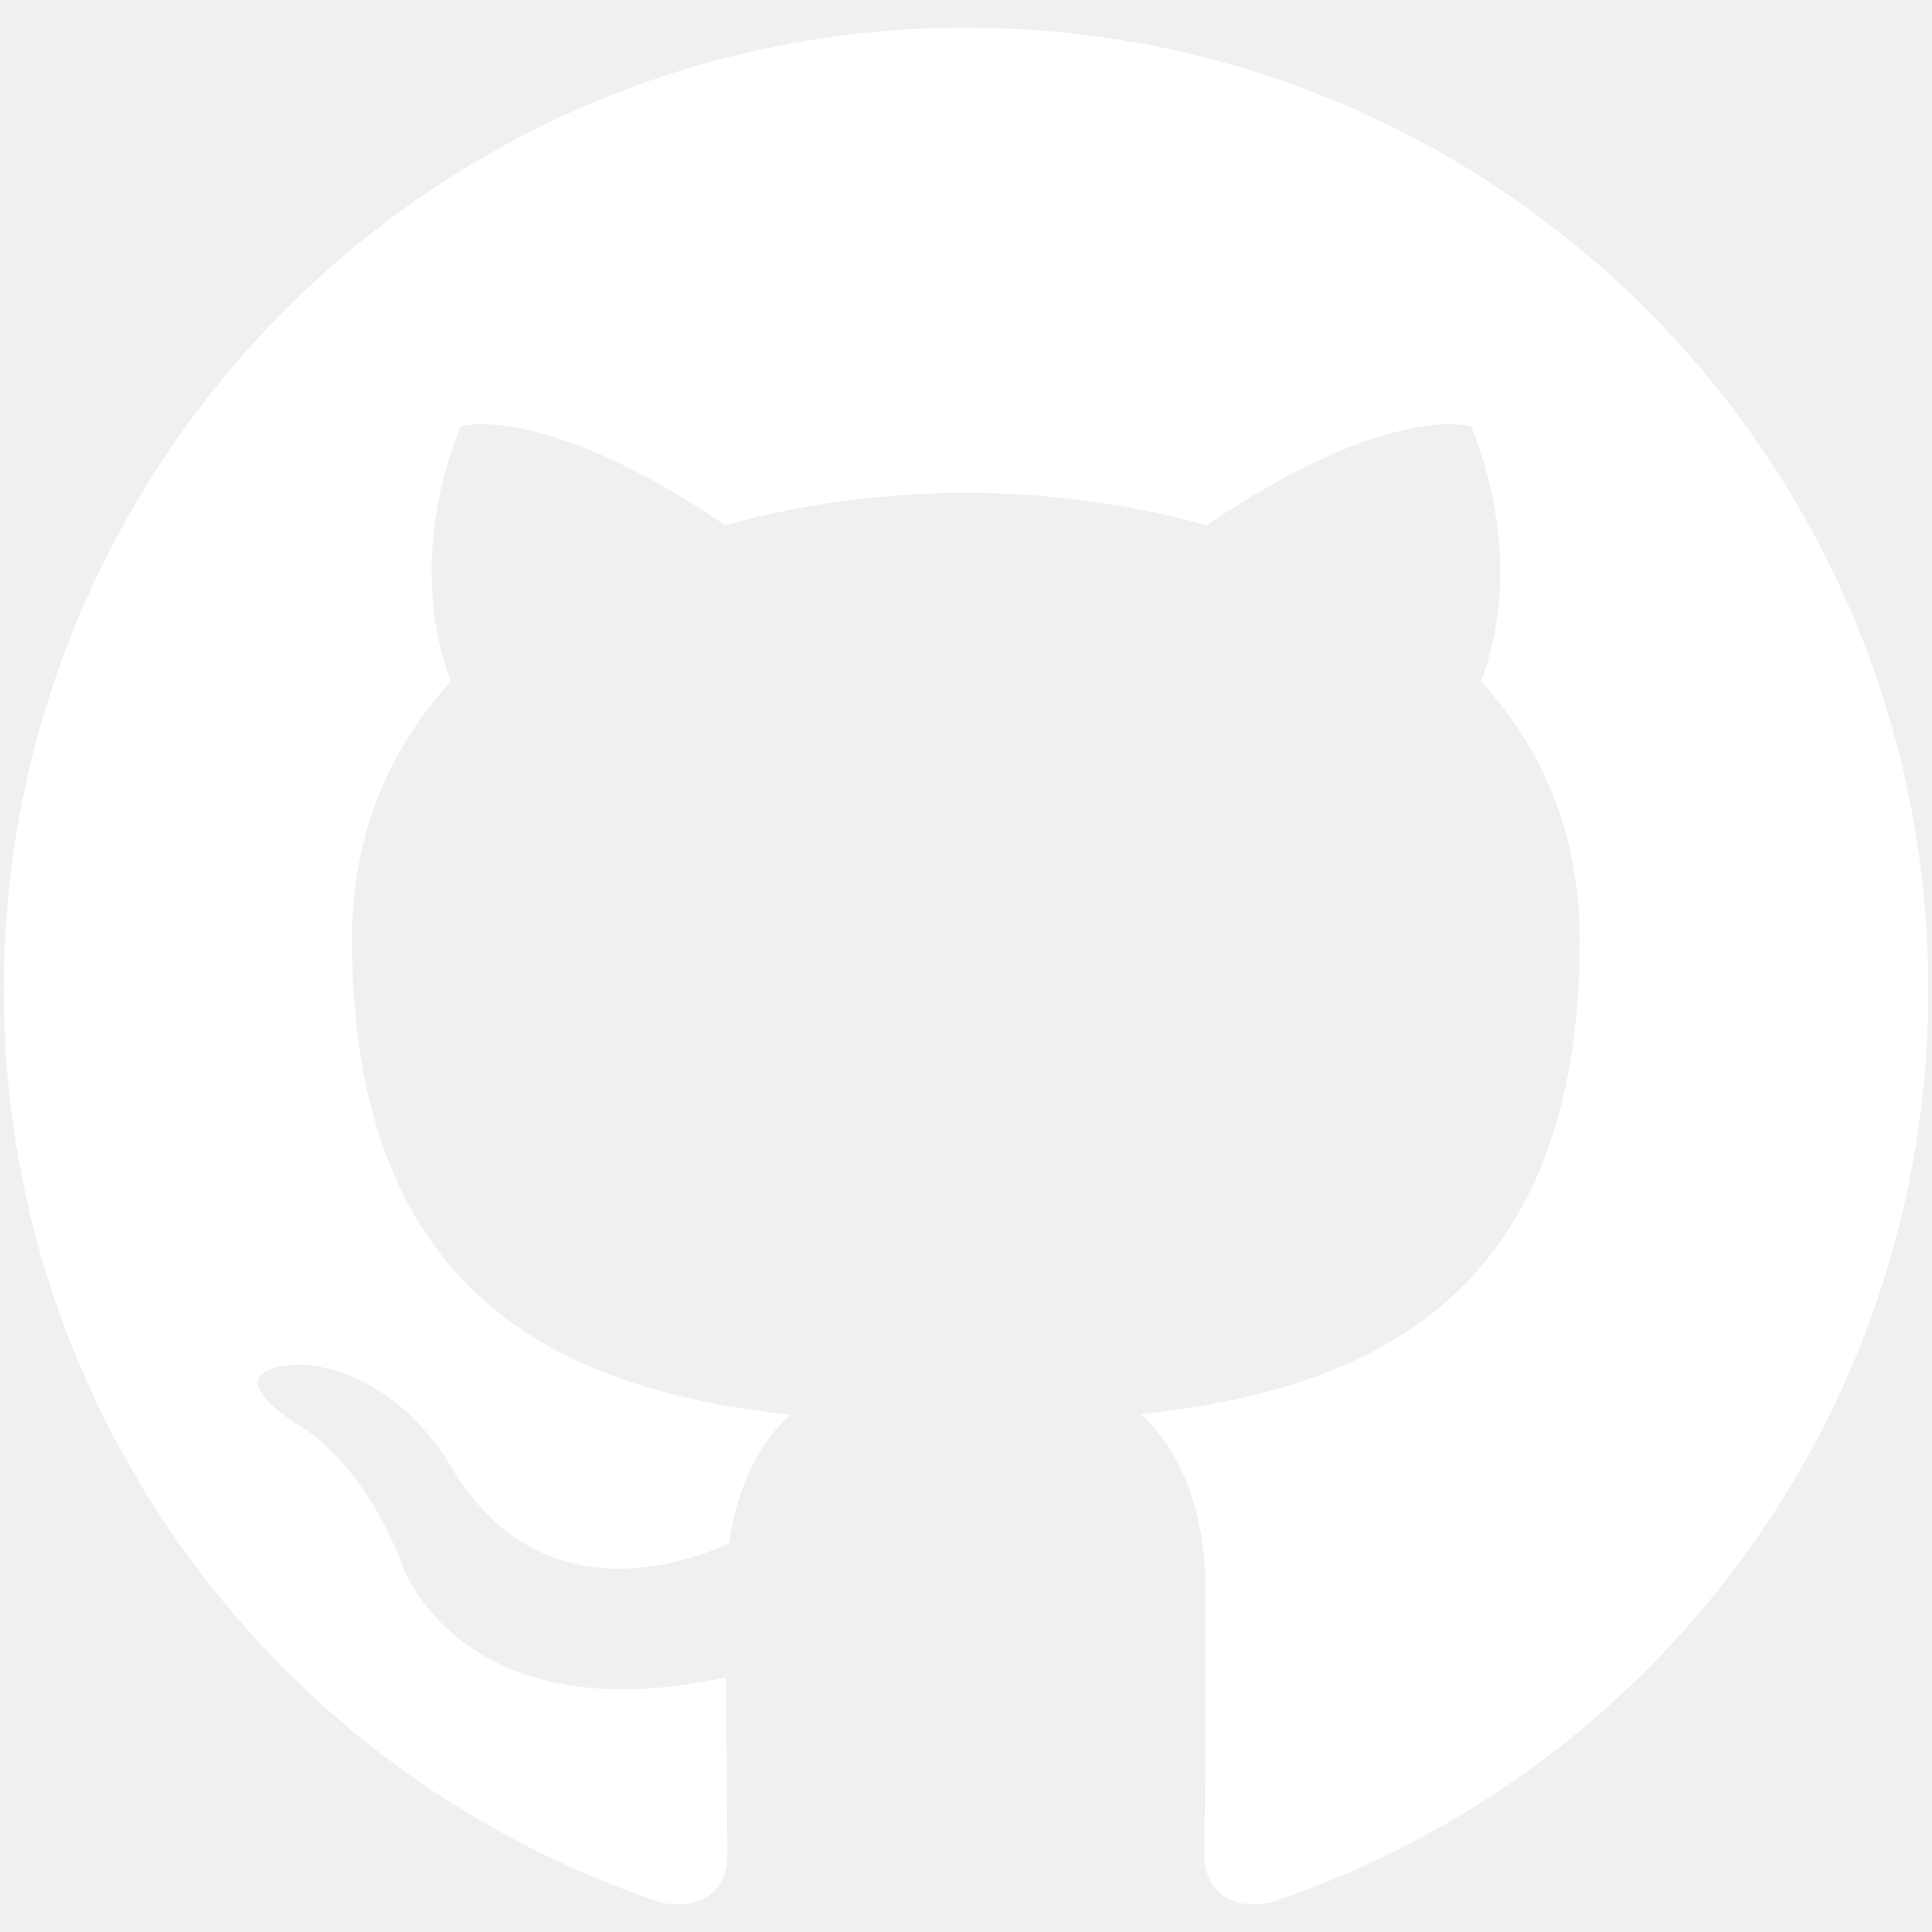
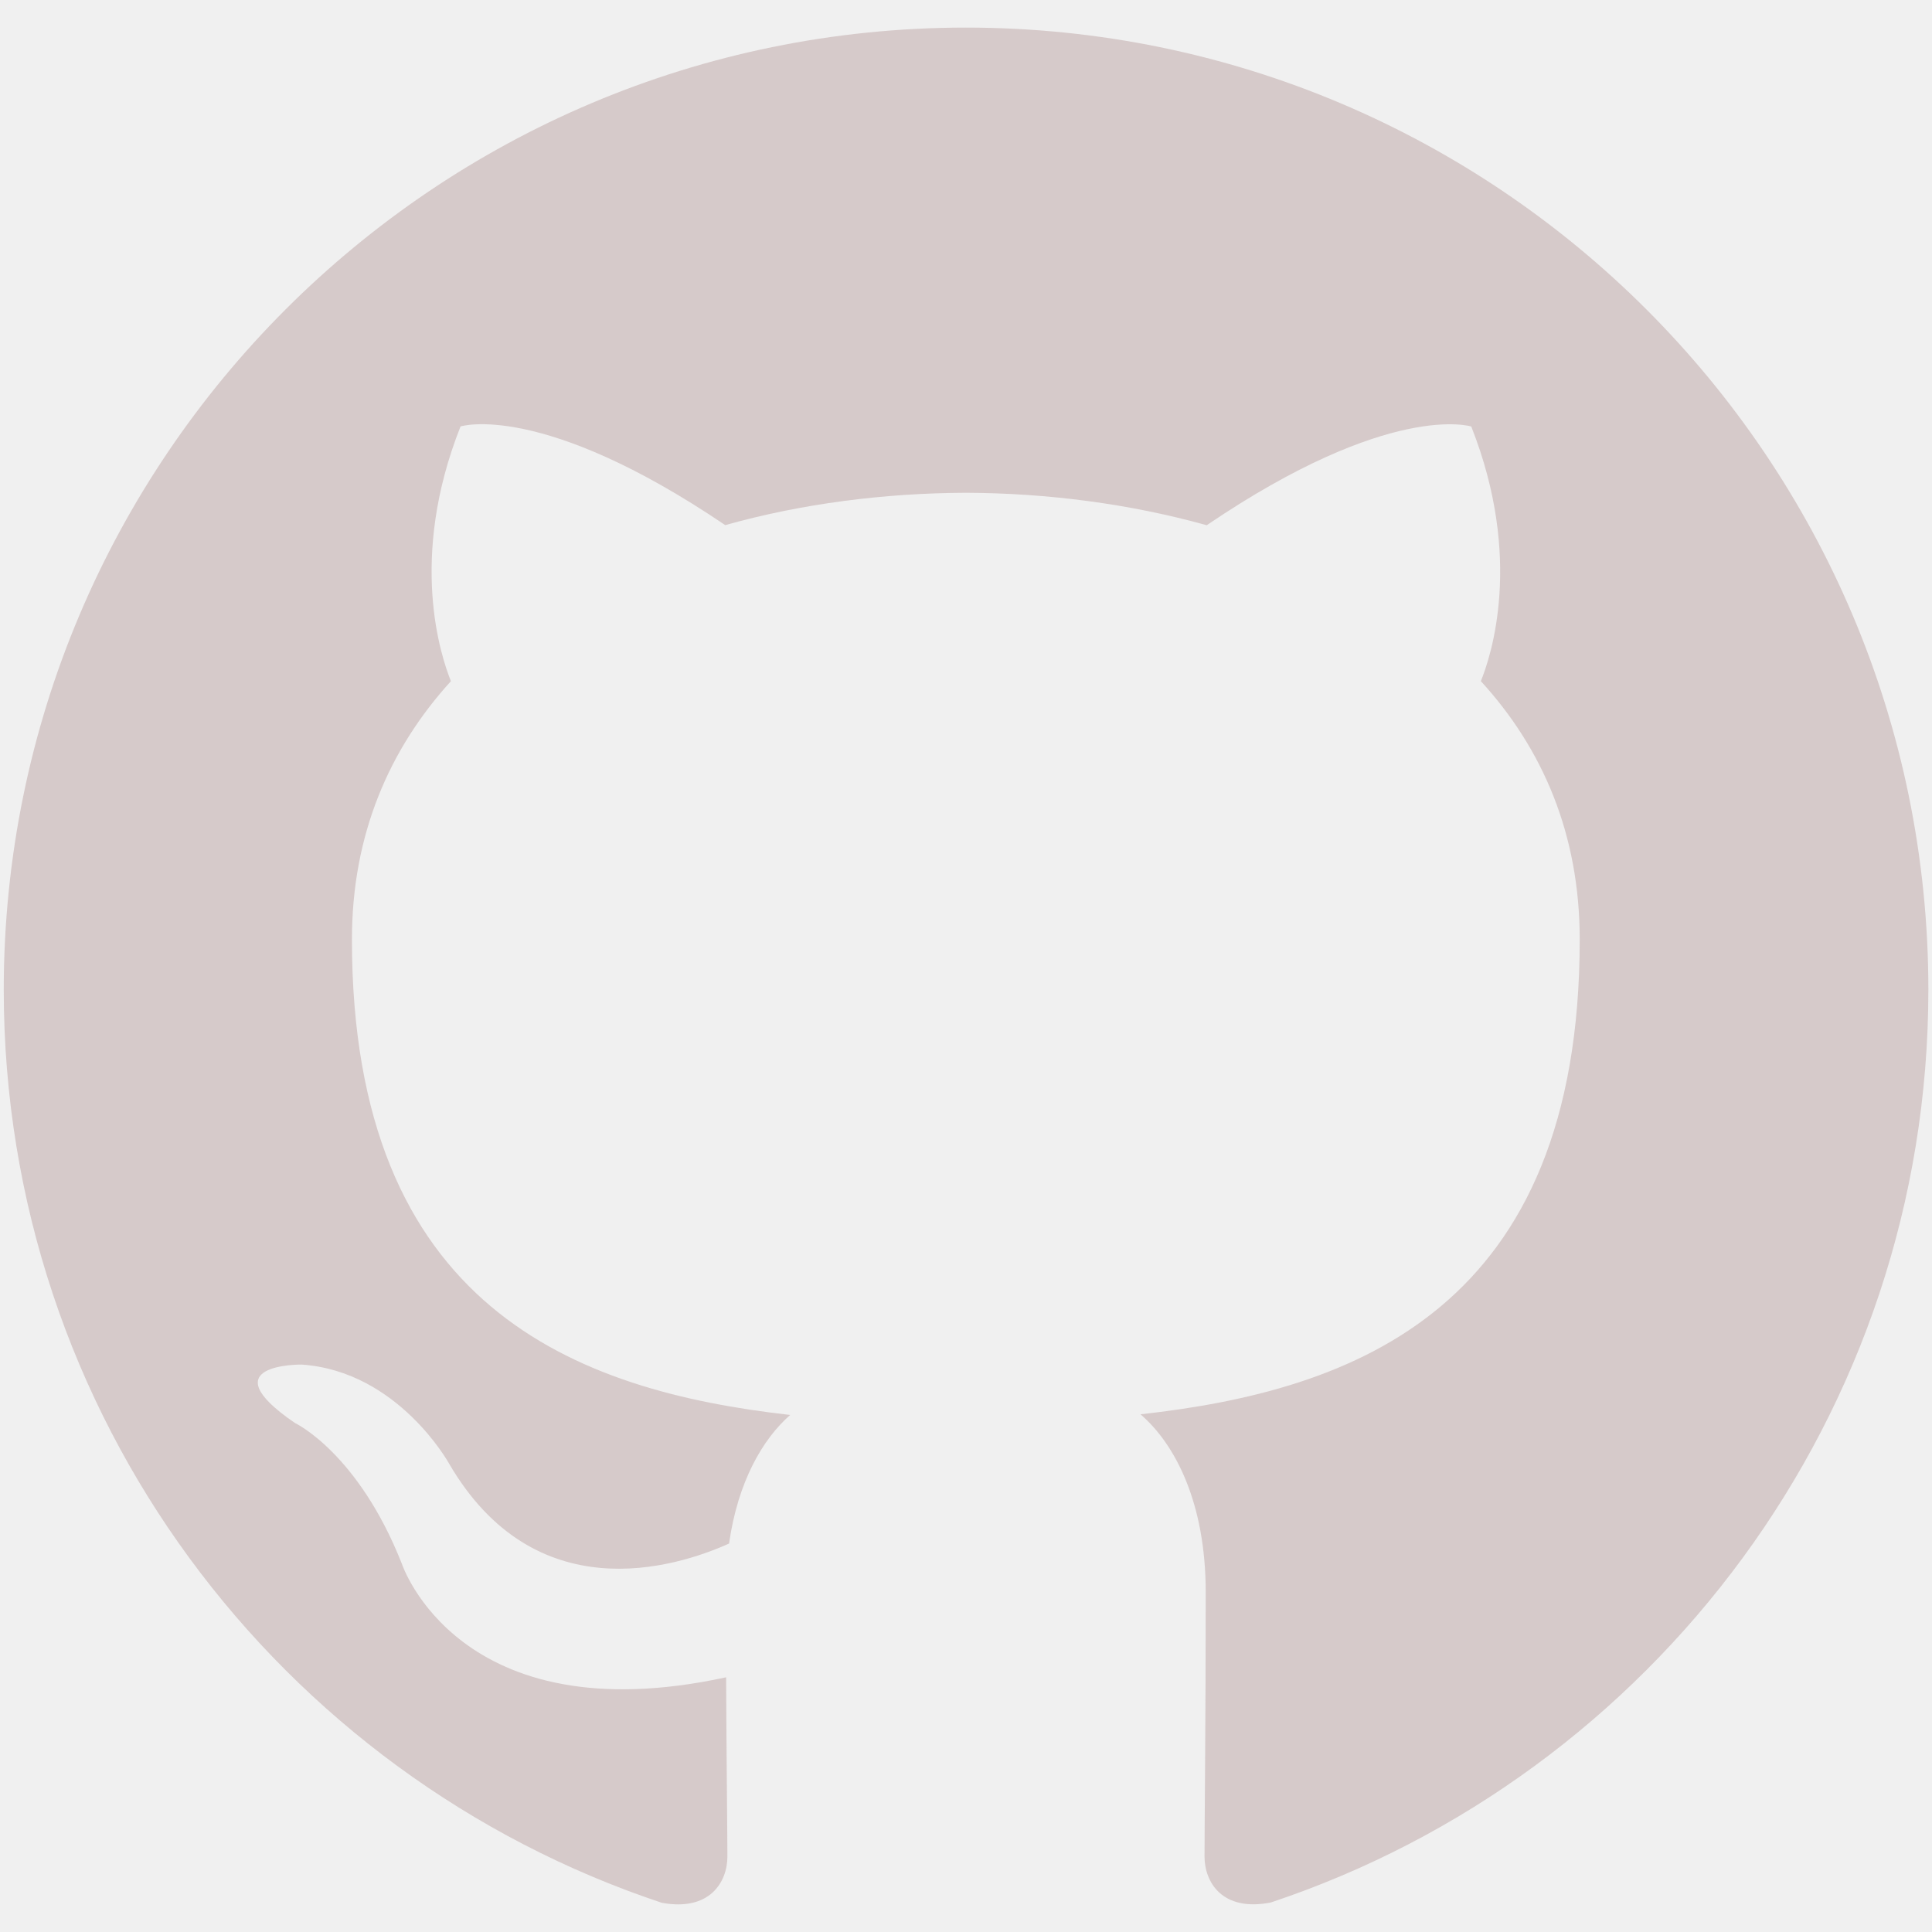
<svg xmlns="http://www.w3.org/2000/svg" version="1.1" id="Layer_1" x="0px" y="0px" width="50px" height="50px" viewBox="0 0 50 50" enable-background="new 0 0 50 50" xml:space="preserve">
-   <path fill="#FFFFFF" d="M24.999,0.714c-13.753,0-24.902,11.151-24.902,24.901c0,11.006,7.134,20.336,17.03,23.629  c1.244,0.229,1.698-0.541,1.698-1.196c0-0.593-0.024-2.558-0.033-4.64c-6.927,1.504-8.391-2.935-8.391-2.935  c-1.134-2.876-2.764-3.644-2.764-3.644c-2.266-1.545,0.169-1.514,0.169-1.514c2.501,0.172,3.816,2.563,3.816,2.563  c2.22,3.807,5.832,2.704,7.246,2.069c0.229-1.607,0.872-2.705,1.582-3.328c-5.527-0.623-11.342-2.762-11.342-12.305  c0-2.721,0.971-4.938,2.562-6.685c-0.254-0.632-1.111-3.165,0.249-6.593c0,0,2.087-0.668,6.85,2.554  c1.982-0.557,4.116-0.829,6.229-0.837c2.115,0.008,4.249,0.287,6.232,0.84c4.754-3.226,6.846-2.555,6.846-2.555  c1.357,3.431,0.504,5.962,0.248,6.59c1.6,1.746,2.559,3.964,2.559,6.687c0,9.565-5.824,11.675-11.367,12.287  c0.895,0.771,1.688,2.286,1.688,4.608c0,3.328-0.031,6.014-0.031,6.835c0,0.661,0.453,1.437,1.713,1.192  c9.893-3.297,17.02-12.629,17.02-23.627C49.902,11.863,38.752,0.714,24.999,0.714z" />
+   <path fill="#d6caca" d="M24.999,0.714c-13.753,0-24.902,11.151-24.902,24.901c0,11.006,7.134,20.336,17.03,23.629  c1.244,0.229,1.698-0.541,1.698-1.196c0-0.593-0.024-2.558-0.033-4.64c-6.927,1.504-8.391-2.935-8.391-2.935  c-1.134-2.876-2.764-3.644-2.764-3.644c-2.266-1.545,0.169-1.514,0.169-1.514c2.501,0.172,3.816,2.563,3.816,2.563  c2.22,3.807,5.832,2.704,7.246,2.069c0.229-1.607,0.872-2.705,1.582-3.328c-5.527-0.623-11.342-2.762-11.342-12.305  c0-2.721,0.971-4.938,2.562-6.685c-0.254-0.632-1.111-3.165,0.249-6.593c0,0,2.087-0.668,6.85,2.554  c1.982-0.557,4.116-0.829,6.229-0.837c2.115,0.008,4.249,0.287,6.232,0.84c4.754-3.226,6.846-2.555,6.846-2.555  c1.357,3.431,0.504,5.962,0.248,6.59c1.6,1.746,2.559,3.964,2.559,6.687c0,9.565-5.824,11.675-11.367,12.287  c0.895,0.771,1.688,2.286,1.688,4.608c0,3.328-0.031,6.014-0.031,6.835c0,0.661,0.453,1.437,1.713,1.192  c9.893-3.297,17.02-12.629,17.02-23.627C49.902,11.863,38.752,0.714,24.999,0.714z" />
</svg>
